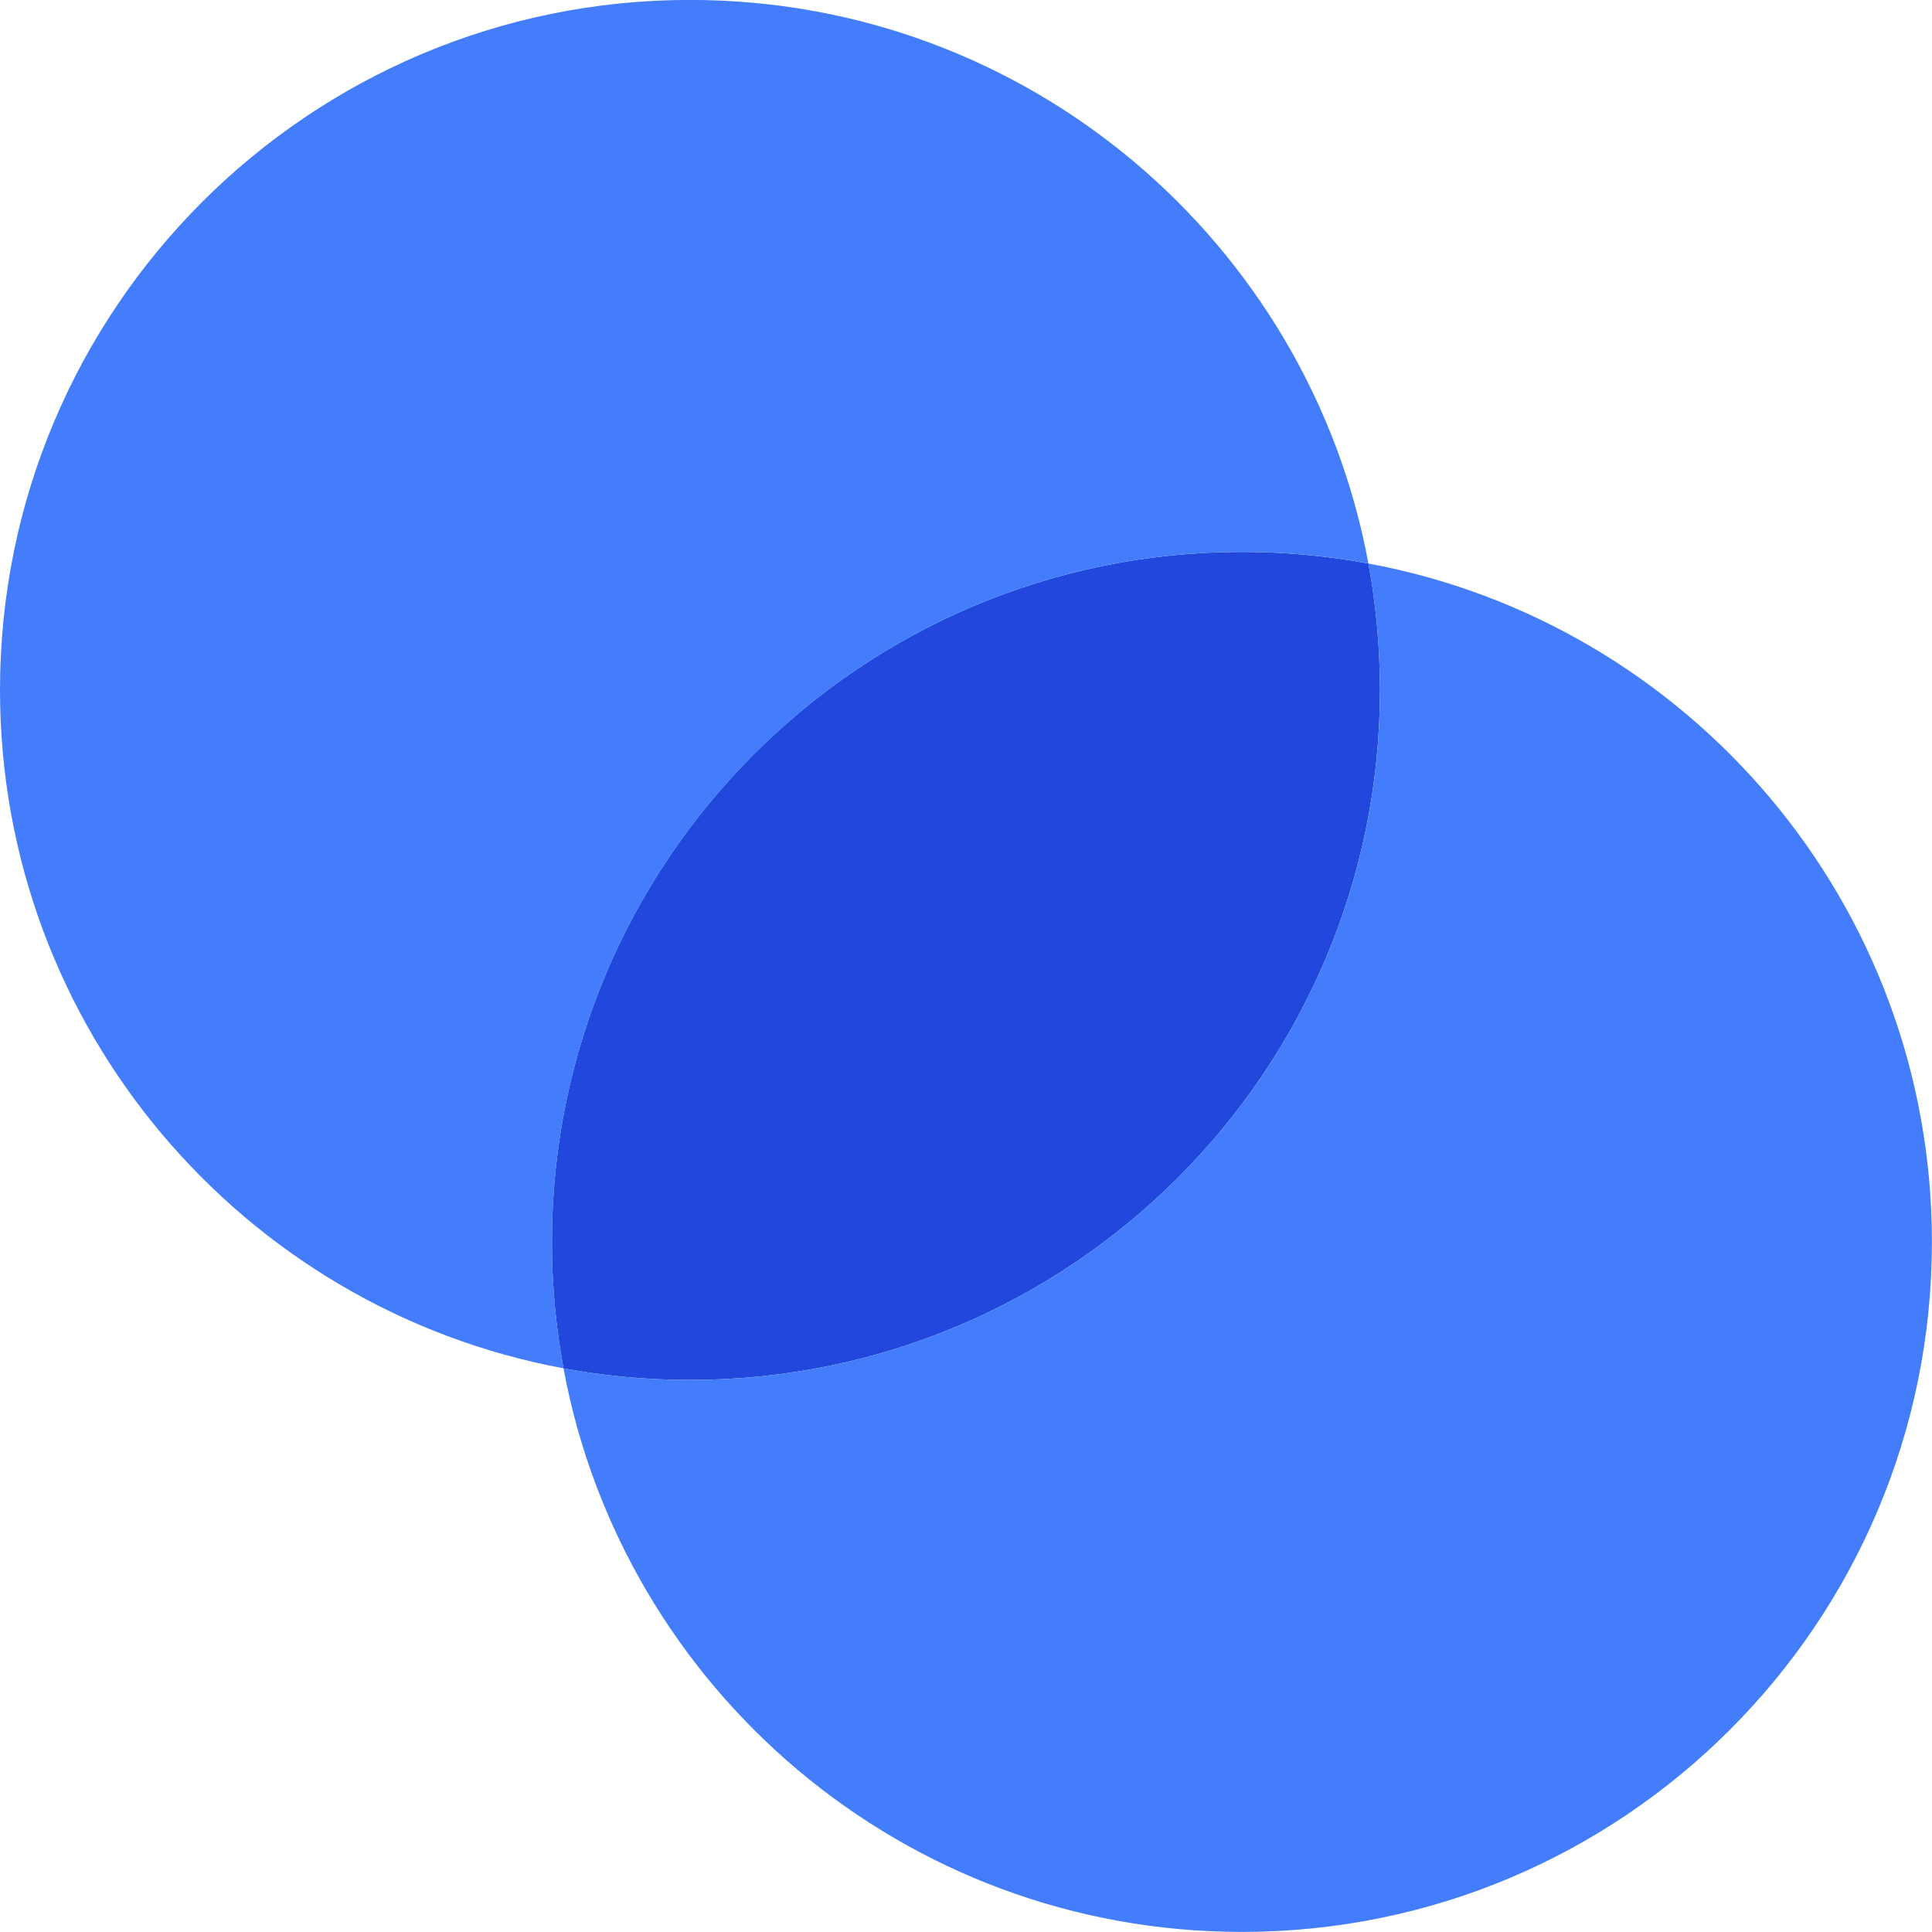
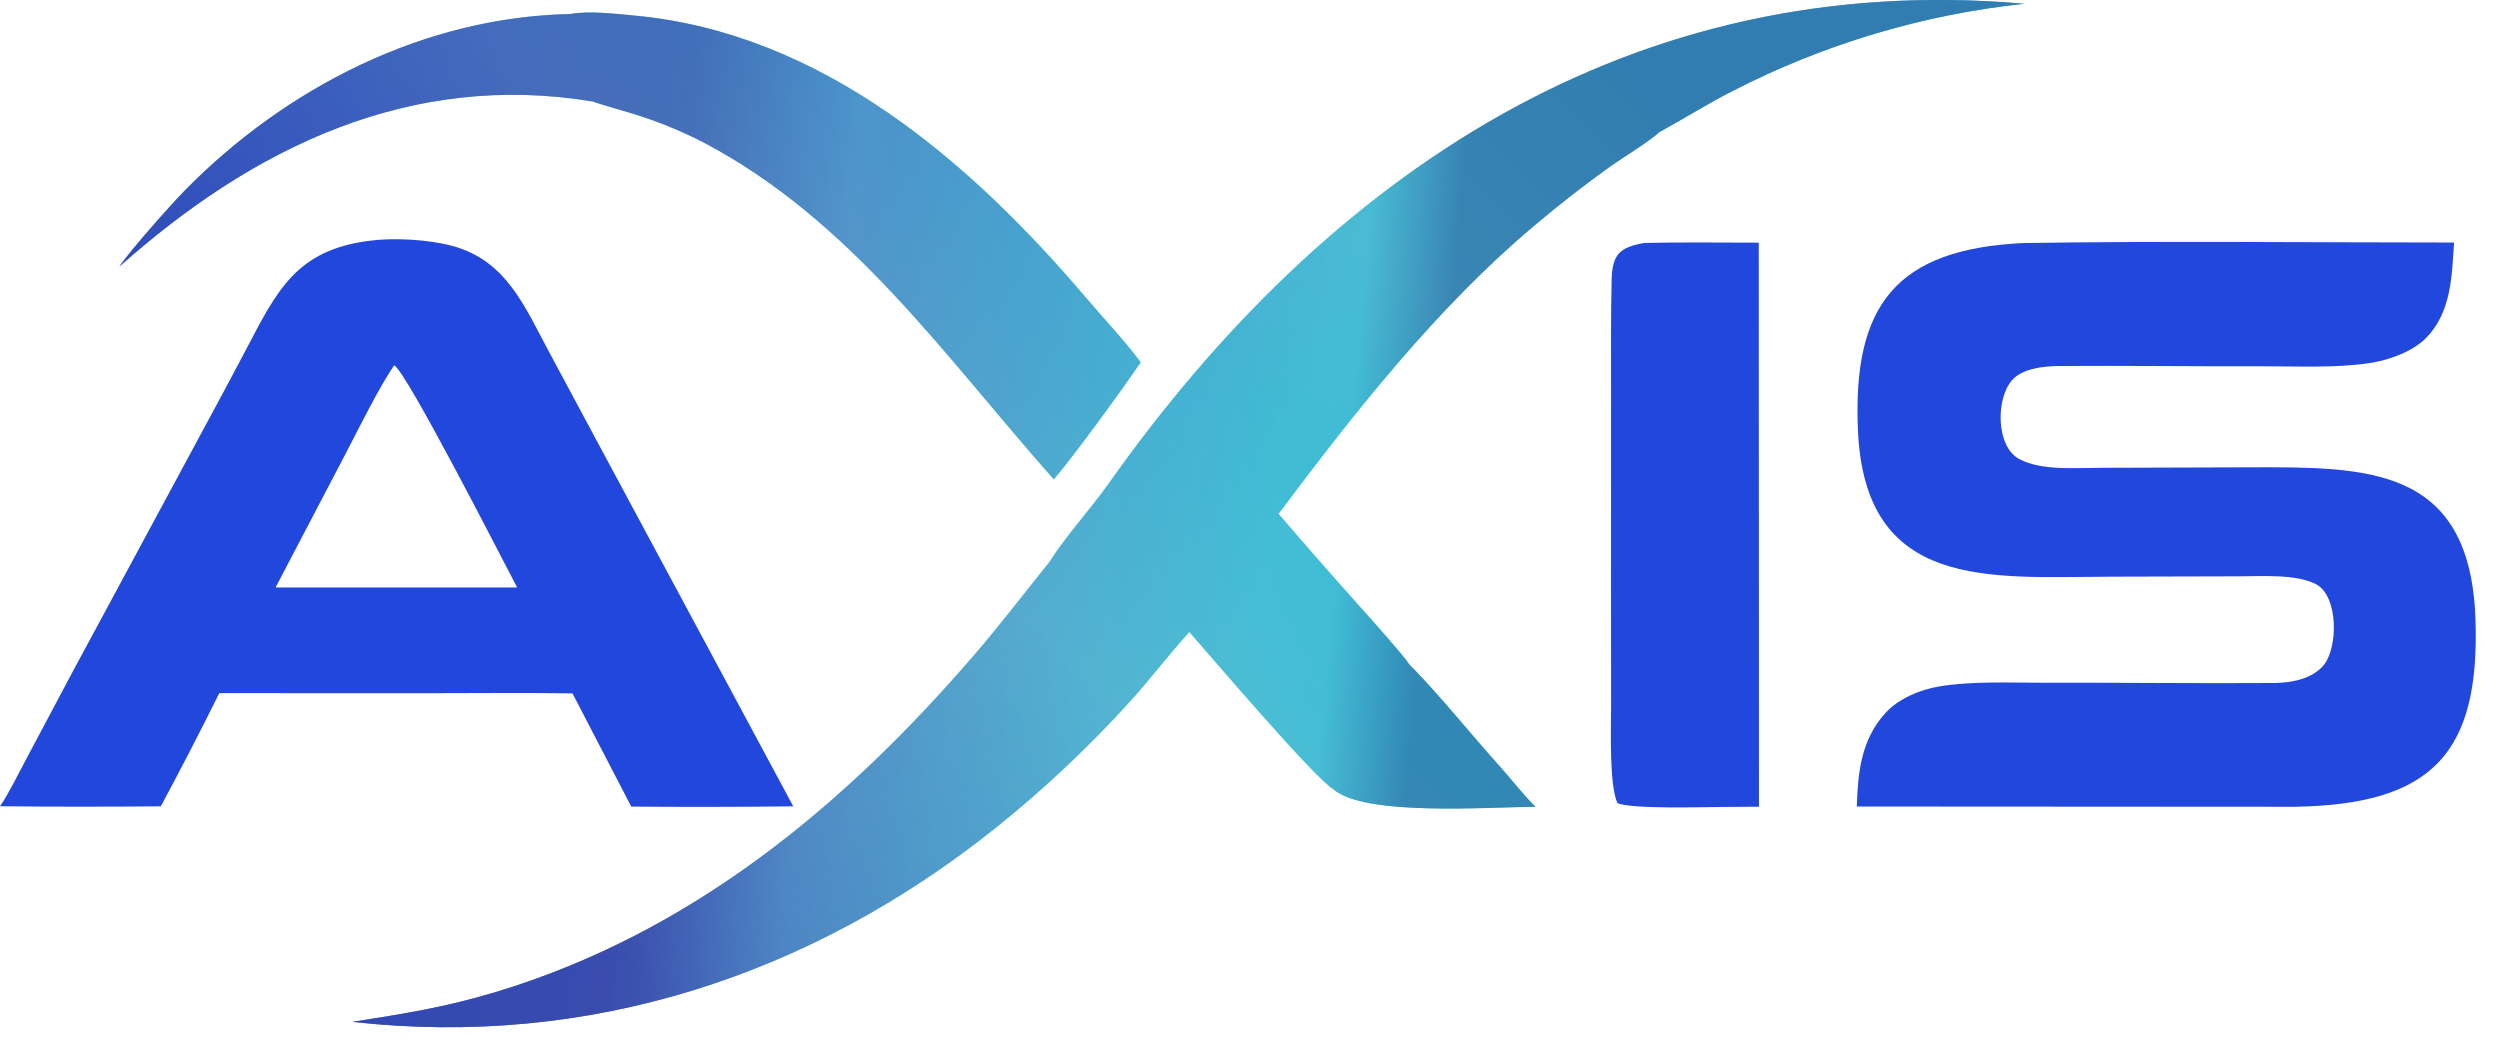
- <svg xmlns="http://www.w3.org/2000/svg" width="24" height="24" viewBox="0 0 24 24" fill="none">
-   <path d="M8.571 17.142C13.305 17.142 17.142 13.305 17.142 8.571C17.142 8.034 17.093 7.509 16.999 7C16.489 6.906 15.964 6.856 15.428 6.856C10.694 6.856 6.856 10.694 6.856 15.428C6.856 15.964 6.906 16.489 7 16.999C7.509 17.093 8.034 17.142 8.571 17.142Z" fill="#2147DD" />
-   <path fillRule="evenodd" clipRule="evenodd" d="M7.001 16.998C3.017 16.261 0 12.768 0 8.57C0 3.837 3.838 -0.001 8.571 -0.001C12.769 -0.001 16.262 3.016 16.999 7C16.49 6.905 15.965 6.856 15.429 6.856C10.695 6.856 6.857 10.694 6.857 15.428C6.857 15.964 6.906 16.489 7.001 16.998Z" fill="#437DFC" />
-   <path fillRule="evenodd" clipRule="evenodd" d="M8.571 17.142C13.305 17.142 17.142 13.305 17.142 8.571C17.142 8.034 17.093 7.509 16.998 7C20.982 7.738 23.999 11.23 23.999 15.428C23.999 20.162 20.162 23.999 15.428 23.999C11.23 23.999 7.738 20.982 7 16.998C7.509 17.093 8.034 17.142 8.571 17.142Z" fill="#437DFC" />
+ <svg xmlns="http://www.w3.org/2000/svg" width="66" height="28" viewBox="0 0 66 28" fill="none">
+   <path d="M9.756 6.356C10.388 6.271 11.305 6.321 11.934 6.49C13.379 6.878 13.854 8.105 14.512 9.322L15.942 11.986L20.942 21.287C19.517 21.304 18.091 21.306 16.665 21.294L15.114 18.306C13.844 18.284 12.508 18.302 11.232 18.301L5.789 18.299C5.291 19.303 4.776 20.299 4.245 21.287C2.83 21.3 1.415 21.3 0 21.285C0.2 21.006 0.524 20.356 0.701 20.023L1.931 17.71L5.704 10.714C5.959 10.237 6.228 9.739 6.479 9.261C7.307 7.681 7.812 6.602 9.756 6.356ZM10.405 9.644C9.989 10.261 9.5 11.257 9.146 11.936L7.275 15.509H10.565L13.653 15.51C13.293 14.832 10.718 9.778 10.405 9.644Z" fill="#2147DD" />
+   <path d="M53.419 6.416C57.174 6.359 61.023 6.402 64.787 6.403C64.73 7.287 64.714 8.236 64.058 8.913C63.699 9.282 63.07 9.507 62.566 9.584C61.669 9.721 60.64 9.668 59.723 9.67C57.924 9.675 56.122 9.651 54.324 9.663C53.932 9.672 53.391 9.727 53.118 10.037C52.691 10.521 52.686 11.782 53.305 12.117C53.886 12.431 54.794 12.352 55.447 12.35L59.389 12.337C62.484 12.33 65.207 12.294 65.352 16.334C65.48 19.923 64.174 21.242 60.571 21.299L49.02 21.292C49.048 20.395 49.132 19.529 49.777 18.821C50.121 18.444 50.69 18.207 51.187 18.123C52.055 17.976 53.069 18.026 53.956 18.024C55.991 18.018 58.03 18.046 60.066 18.031C60.508 18.022 61.03 17.923 61.333 17.575C61.734 17.112 61.738 15.729 61.139 15.421C60.61 15.15 59.723 15.214 59.122 15.215L55.719 15.224C52.545 15.233 49.24 15.605 49.05 11.368C48.902 8.054 50.061 6.574 53.419 6.416Z" fill="#2147DD" />
+   <path fill-rule="evenodd" clip-rule="evenodd" d="M29.266 12.77C35.048 4.599 43.071 -0.809 53.435 0.099C50.756 0.386 48.153 1.164 45.756 2.394C45.092 2.731 44.471 3.123 43.818 3.481C43.455 3.795 42.879 4.132 42.474 4.419C41.801 4.904 41.146 5.415 40.513 5.95C37.945 8.106 35.752 10.896 33.753 13.565C34.511 14.448 35.279 15.323 36.056 16.189C36.248 16.406 37.078 17.333 37.201 17.536C38.033 18.38 38.802 19.353 39.597 20.235C39.855 20.522 40.272 21.05 40.537 21.298C39.31 21.305 35.987 21.557 35.194 20.829C34.733 20.576 31.949 17.308 31.399 16.685C30.887 17.244 30.386 17.905 29.862 18.487C28.756 19.71 27.552 20.843 26.264 21.873C21.388 25.762 15.543 27.676 9.302 26.977C10.656 26.767 11.765 26.59 13.096 26.188C18.233 24.636 22.276 21.291 25.721 17.289C26.418 16.479 27.031 15.671 27.698 14.845C28.131 14.16 28.787 13.446 29.266 12.77ZM15.06 0.37C15.547 0.278 16.255 0.366 16.746 0.411C21.692 0.866 25.62 4.265 28.703 7.898C29.167 8.444 29.687 8.988 30.114 9.565C29.649 10.253 28.35 12.04 27.82 12.656C24.952 9.423 22.466 5.803 18.566 3.757C17.965 3.448 17.337 3.193 16.69 2.996C16.555 2.954 15.747 2.725 15.661 2.682C10.837 1.875 6.689 3.886 3.15 7.039C3.44 6.612 4.501 5.415 4.87 5.039C7.548 2.308 11.202 0.446 15.06 0.37Z" fill="url(#paint0_linear_13153_212605)" />
+   <path fill-rule="evenodd" clip-rule="evenodd" d="M29.266 12.77C35.048 4.599 43.071 -0.809 53.435 0.099C50.756 0.386 48.153 1.164 45.756 2.394C45.092 2.731 44.471 3.123 43.818 3.481C43.455 3.795 42.879 4.132 42.474 4.419C41.801 4.904 41.146 5.415 40.513 5.95C37.945 8.106 35.752 10.896 33.753 13.565C34.511 14.448 35.279 15.323 36.056 16.189C36.248 16.406 37.078 17.333 37.201 17.536C38.033 18.38 38.802 19.353 39.597 20.235C39.855 20.522 40.272 21.05 40.537 21.298C39.31 21.305 35.987 21.557 35.194 20.829C34.733 20.576 31.949 17.308 31.399 16.685C30.887 17.244 30.386 17.905 29.862 18.487C28.756 19.71 27.552 20.843 26.264 21.873C21.388 25.762 15.543 27.676 9.302 26.977C10.656 26.767 11.765 26.59 13.096 26.188C18.233 24.636 22.276 21.291 25.721 17.289C26.418 16.479 27.031 15.671 27.698 14.845C28.131 14.16 28.787 13.446 29.266 12.77ZM15.06 0.37C15.547 0.278 16.255 0.366 16.746 0.411C21.692 0.866 25.62 4.265 28.703 7.898C29.167 8.444 29.687 8.988 30.114 9.565C29.649 10.253 28.35 12.04 27.82 12.656C24.952 9.423 22.466 5.803 18.566 3.757C17.965 3.448 17.337 3.193 16.69 2.996C16.555 2.954 15.747 2.725 15.661 2.682C10.837 1.875 6.689 3.886 3.15 7.039C3.44 6.612 4.501 5.415 4.87 5.039C7.548 2.308 11.202 0.446 15.06 0.37Z" fill="url(#paint1_linear_13153_212605)" fill-opacity="0.58" />
+   <path fill-rule="evenodd" clip-rule="evenodd" d="M29.266 12.77C35.048 4.599 43.071 -0.809 53.435 0.099C50.756 0.386 48.153 1.164 45.756 2.394C45.092 2.731 44.471 3.123 43.818 3.481C43.455 3.795 42.879 4.132 42.474 4.419C41.801 4.904 41.146 5.415 40.513 5.95C37.945 8.106 35.752 10.896 33.753 13.565C34.511 14.448 35.279 15.323 36.056 16.189C36.248 16.406 37.078 17.333 37.201 17.536C38.033 18.38 38.802 19.353 39.597 20.235C39.855 20.522 40.272 21.05 40.537 21.298C39.31 21.305 35.987 21.557 35.194 20.829C34.733 20.576 31.949 17.308 31.399 16.685C30.887 17.244 30.386 17.905 29.862 18.487C28.756 19.71 27.552 20.843 26.264 21.873C21.388 25.762 15.543 27.676 9.302 26.977C10.656 26.767 11.765 26.59 13.096 26.188C18.233 24.636 22.276 21.291 25.721 17.289C26.418 16.479 27.031 15.671 27.698 14.845C28.131 14.16 28.787 13.446 29.266 12.77ZM15.06 0.37C15.547 0.278 16.255 0.366 16.746 0.411C21.692 0.866 25.62 4.265 28.703 7.898C29.167 8.444 29.687 8.988 30.114 9.565C29.649 10.253 28.35 12.04 27.82 12.656C24.952 9.423 22.466 5.803 18.566 3.757C17.965 3.448 17.337 3.193 16.69 2.996C16.555 2.954 15.747 2.725 15.661 2.682C10.837 1.875 6.689 3.886 3.15 7.039C3.44 6.612 4.501 5.415 4.87 5.039C7.548 2.308 11.202 0.446 15.06 0.37Z" fill="url(#paint2_linear_13153_212605)" fill-opacity="0.44" />
+   <path d="M43.407 6.414C44.39 6.39 45.443 6.407 46.431 6.406L46.437 21.297L45.498 21.303C44.957 21.306 43.088 21.365 42.702 21.204C42.478 20.721 42.533 19.242 42.533 18.659L42.531 15.574L42.532 10.316C42.532 9.341 42.525 8.368 42.547 7.393C42.563 6.712 42.761 6.529 43.407 6.414Z" fill="#2147DD" />
+   <defs>
+     <linearGradient id="paint0_linear_13153_212605" x1="43.5" y1="2" x2="16.5" y2="27" gradientUnits="userSpaceOnUse">
+       <stop stop-color="#68CDEB" />
+       <stop offset="0.223" stop-color="#90EFF9" />
+       <stop offset="0.369" stop-color="#61F5FD" />
+       <stop offset="0.442" stop-color="#6BF9FF" />
+       <stop offset="0.585" stop-color="#9BF9F8" />
+       <stop offset="0.972" stop-color="#5363CA" />
+     </linearGradient>
+     <linearGradient id="paint1_linear_13153_212605" x1="7" y1="3.5" x2="38.5" y2="6.5" gradientUnits="userSpaceOnUse">
+       <stop stop-color="#3155E3" />
+       <stop offset="0.349" stop-color="#5369C3" />
+       <stop offset="0.495" stop-color="#82E1F9" />
+       <stop offset="0.925" stop-color="#49D5F8" />
+       <stop offset="1" stop-color="#183298" />
+     </linearGradient>
+     <linearGradient id="paint2_linear_13153_212605" x1="35" y1="9" x2="23" y2="5.5" gradientUnits="userSpaceOnUse">
+       <stop stop-color="#248AA4" />
+       <stop offset="1" stop-color="#16288D" />
+     </linearGradient>
+   </defs>
</svg>
